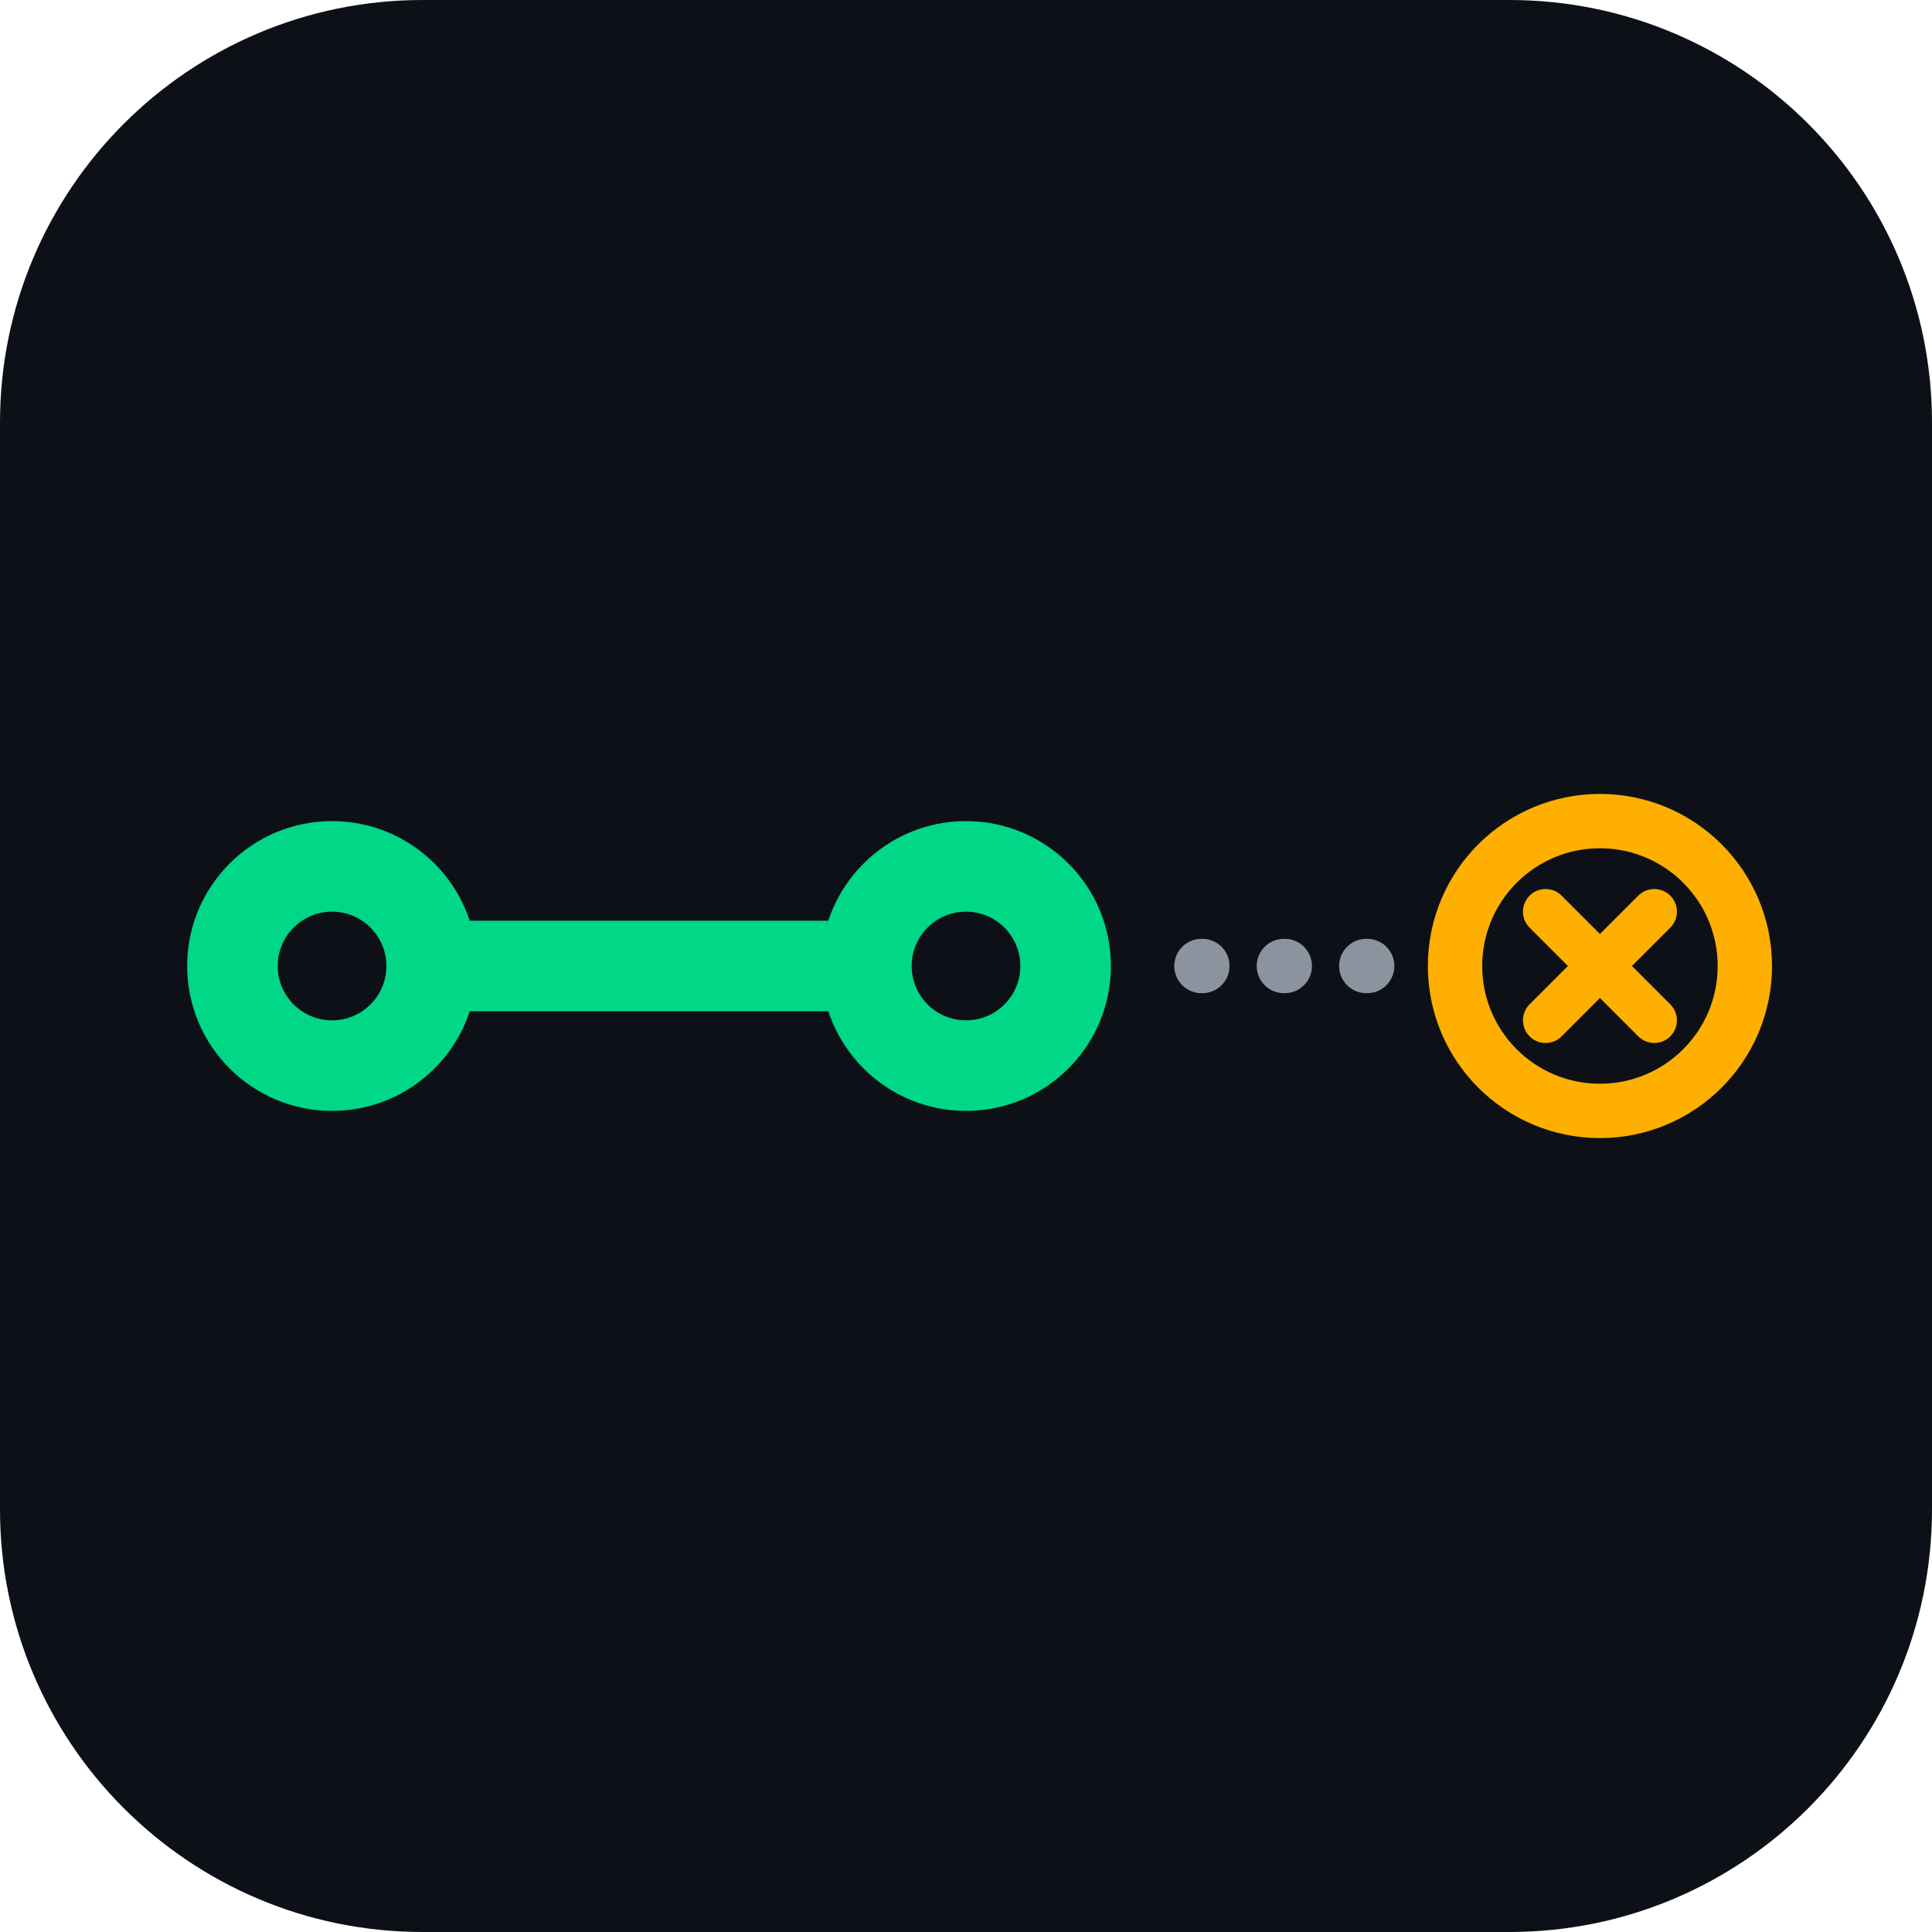
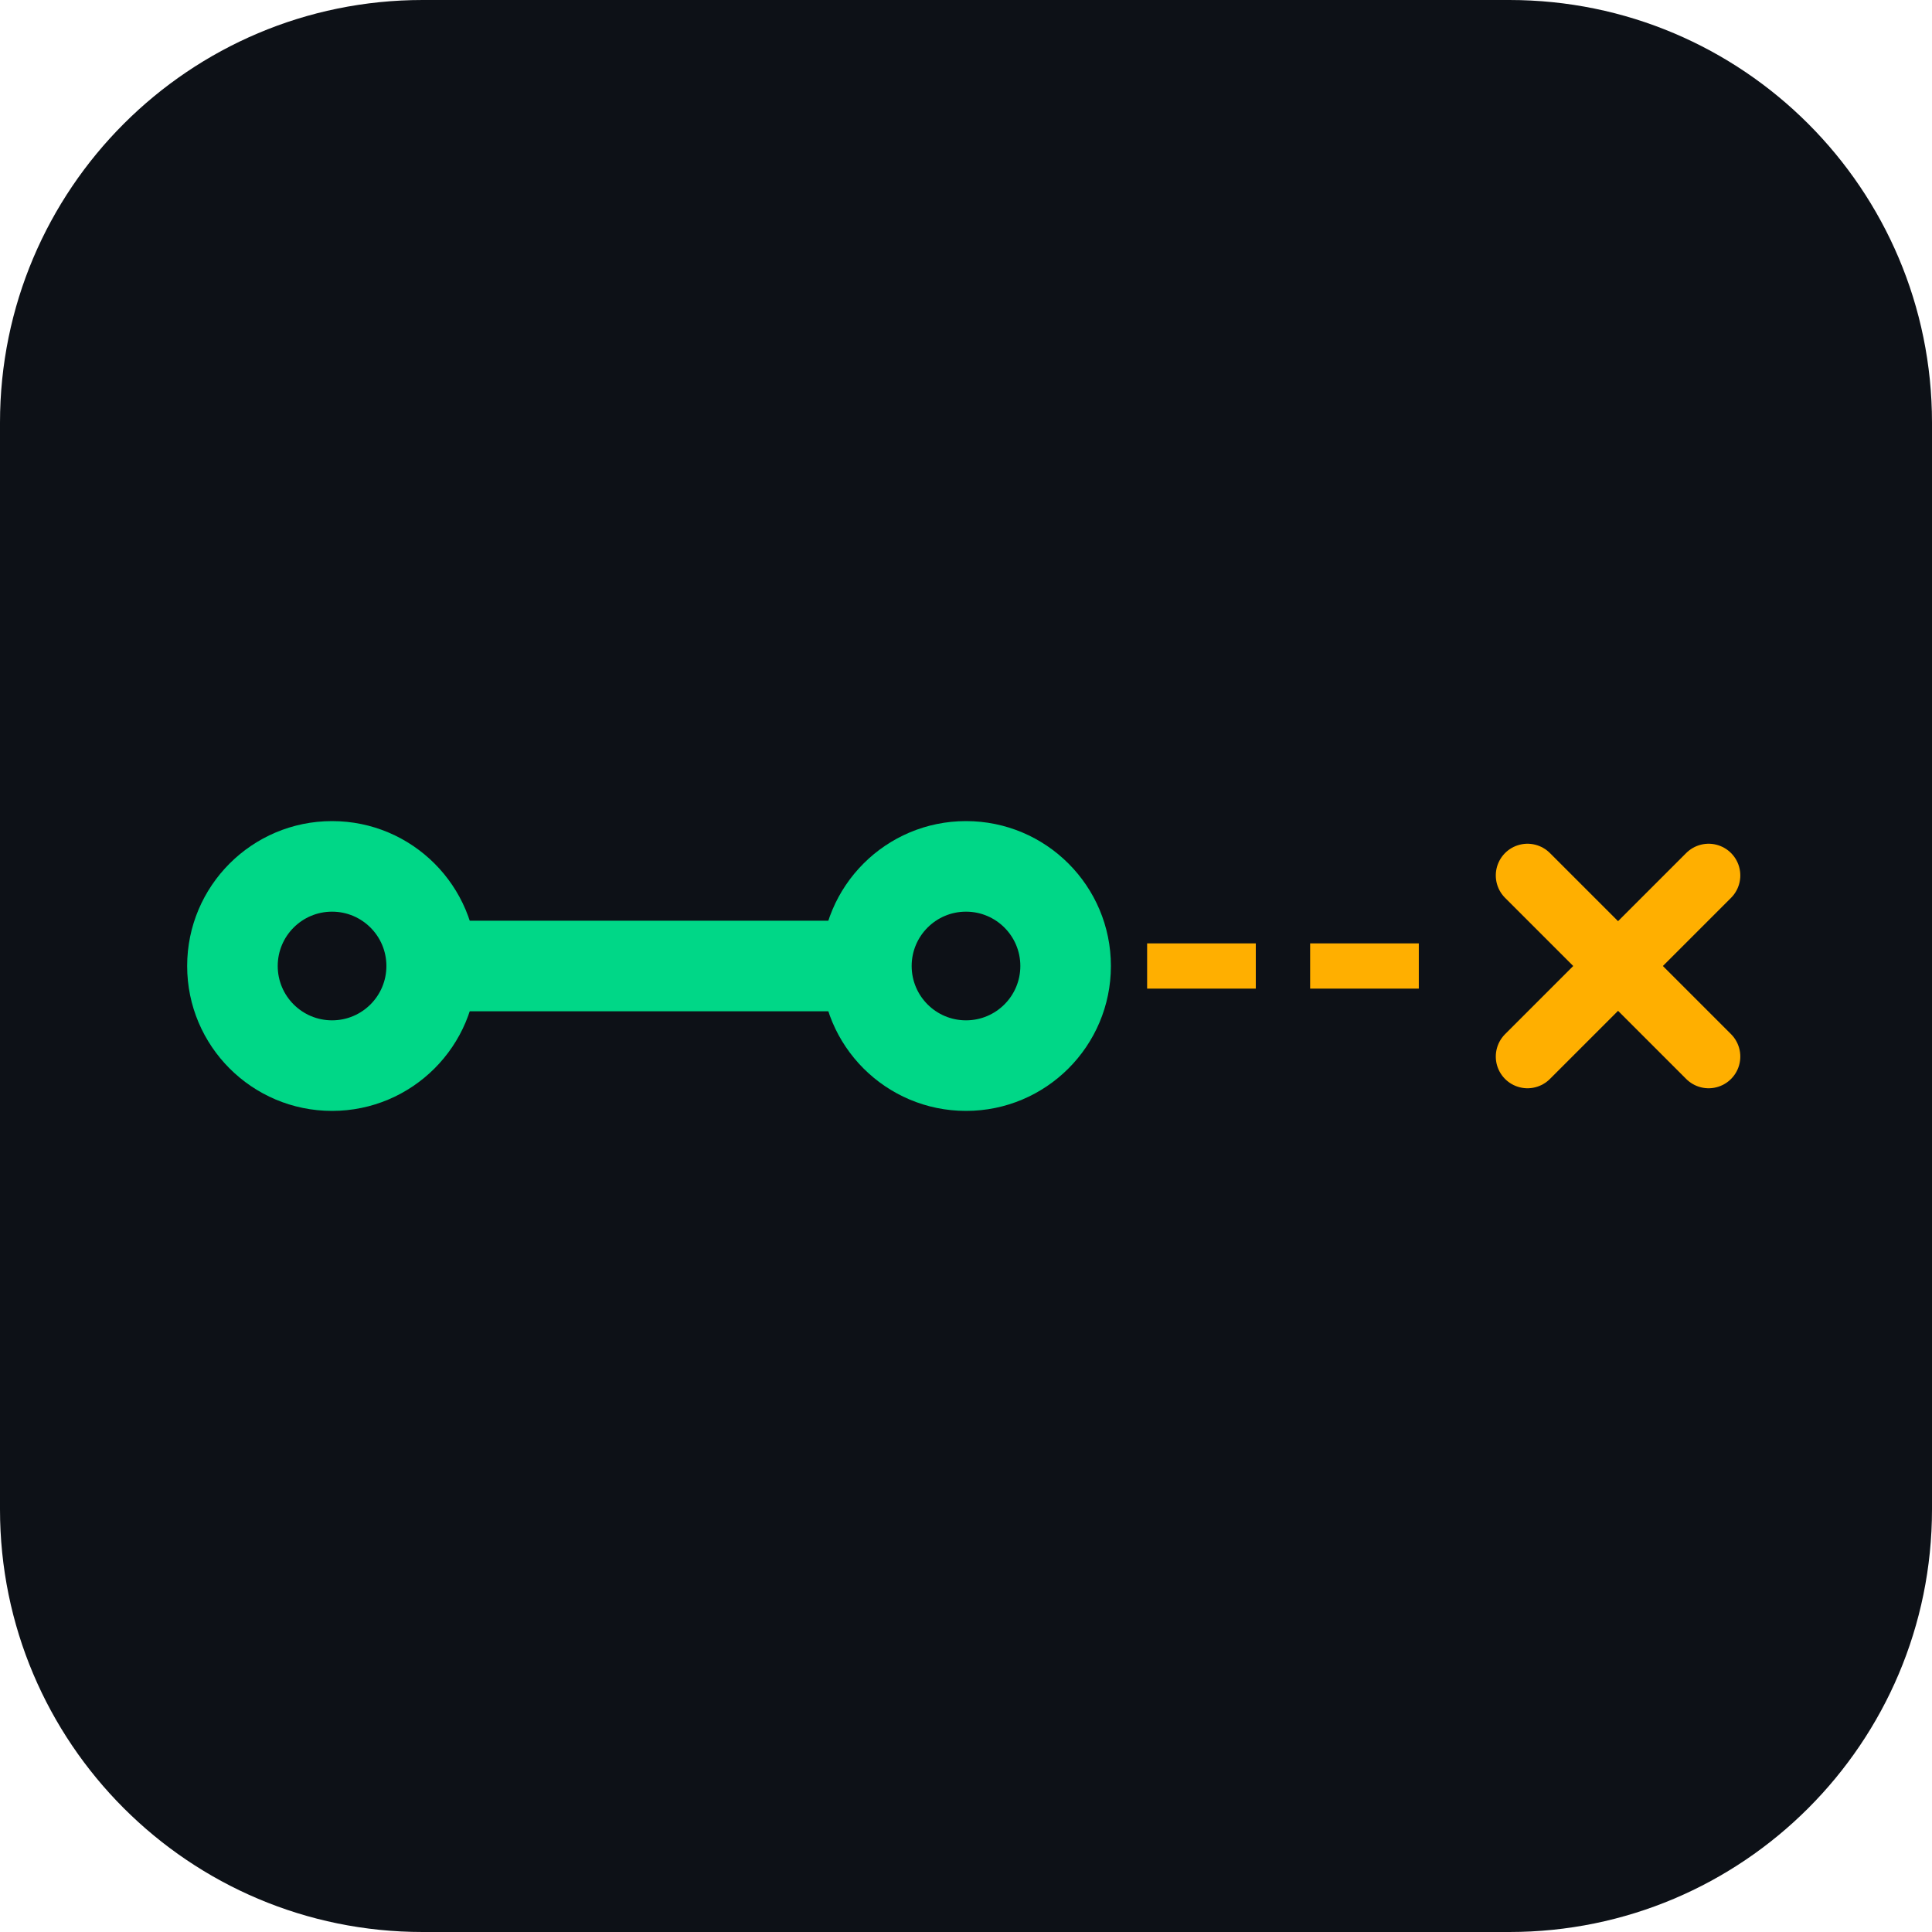
<svg xmlns="http://www.w3.org/2000/svg" viewBox="0 0 256 256" width="256" height="256" role="img" aria-labelledby="title desc">
  <rect width="256" height="256" rx="56" fill="#0d1117" />
  <g transform="translate(128 128) scale(1.2) translate(-120 -128)" fill="none" stroke-linecap="round" stroke-linejoin="round">
    <path d="M50 128H120" stroke="#00d787" stroke-width="10" />
-     <path d="M146 128H168" stroke="#8b949e" stroke-width="6" stroke-dasharray="0.1 9" />
+     <path d="M140 128H176" stroke="#ffaf00" stroke-width="5" stroke-linecap="butt" stroke-dasharray="12 6" />
    <circle cx="50" cy="128" r="16" fill="#00d787" />
    <circle cx="120" cy="128" r="16" fill="#00d787" />
    <circle cx="50" cy="128" r="6" fill="#0d1117" />
    <circle cx="120" cy="128" r="6" fill="#0d1117" />
-     <circle cx="190" cy="128" r="16" fill="#0d1117" stroke="#ffaf00" stroke-width="6" />
-     <path d="M184 122L196 134M196 122L184 134" stroke="#ffaf00" stroke-width="5" />
+     <path d="M182 118L202 138M202 118L182 138" stroke="#ffaf00" stroke-width="7" />
  </g>
</svg>
